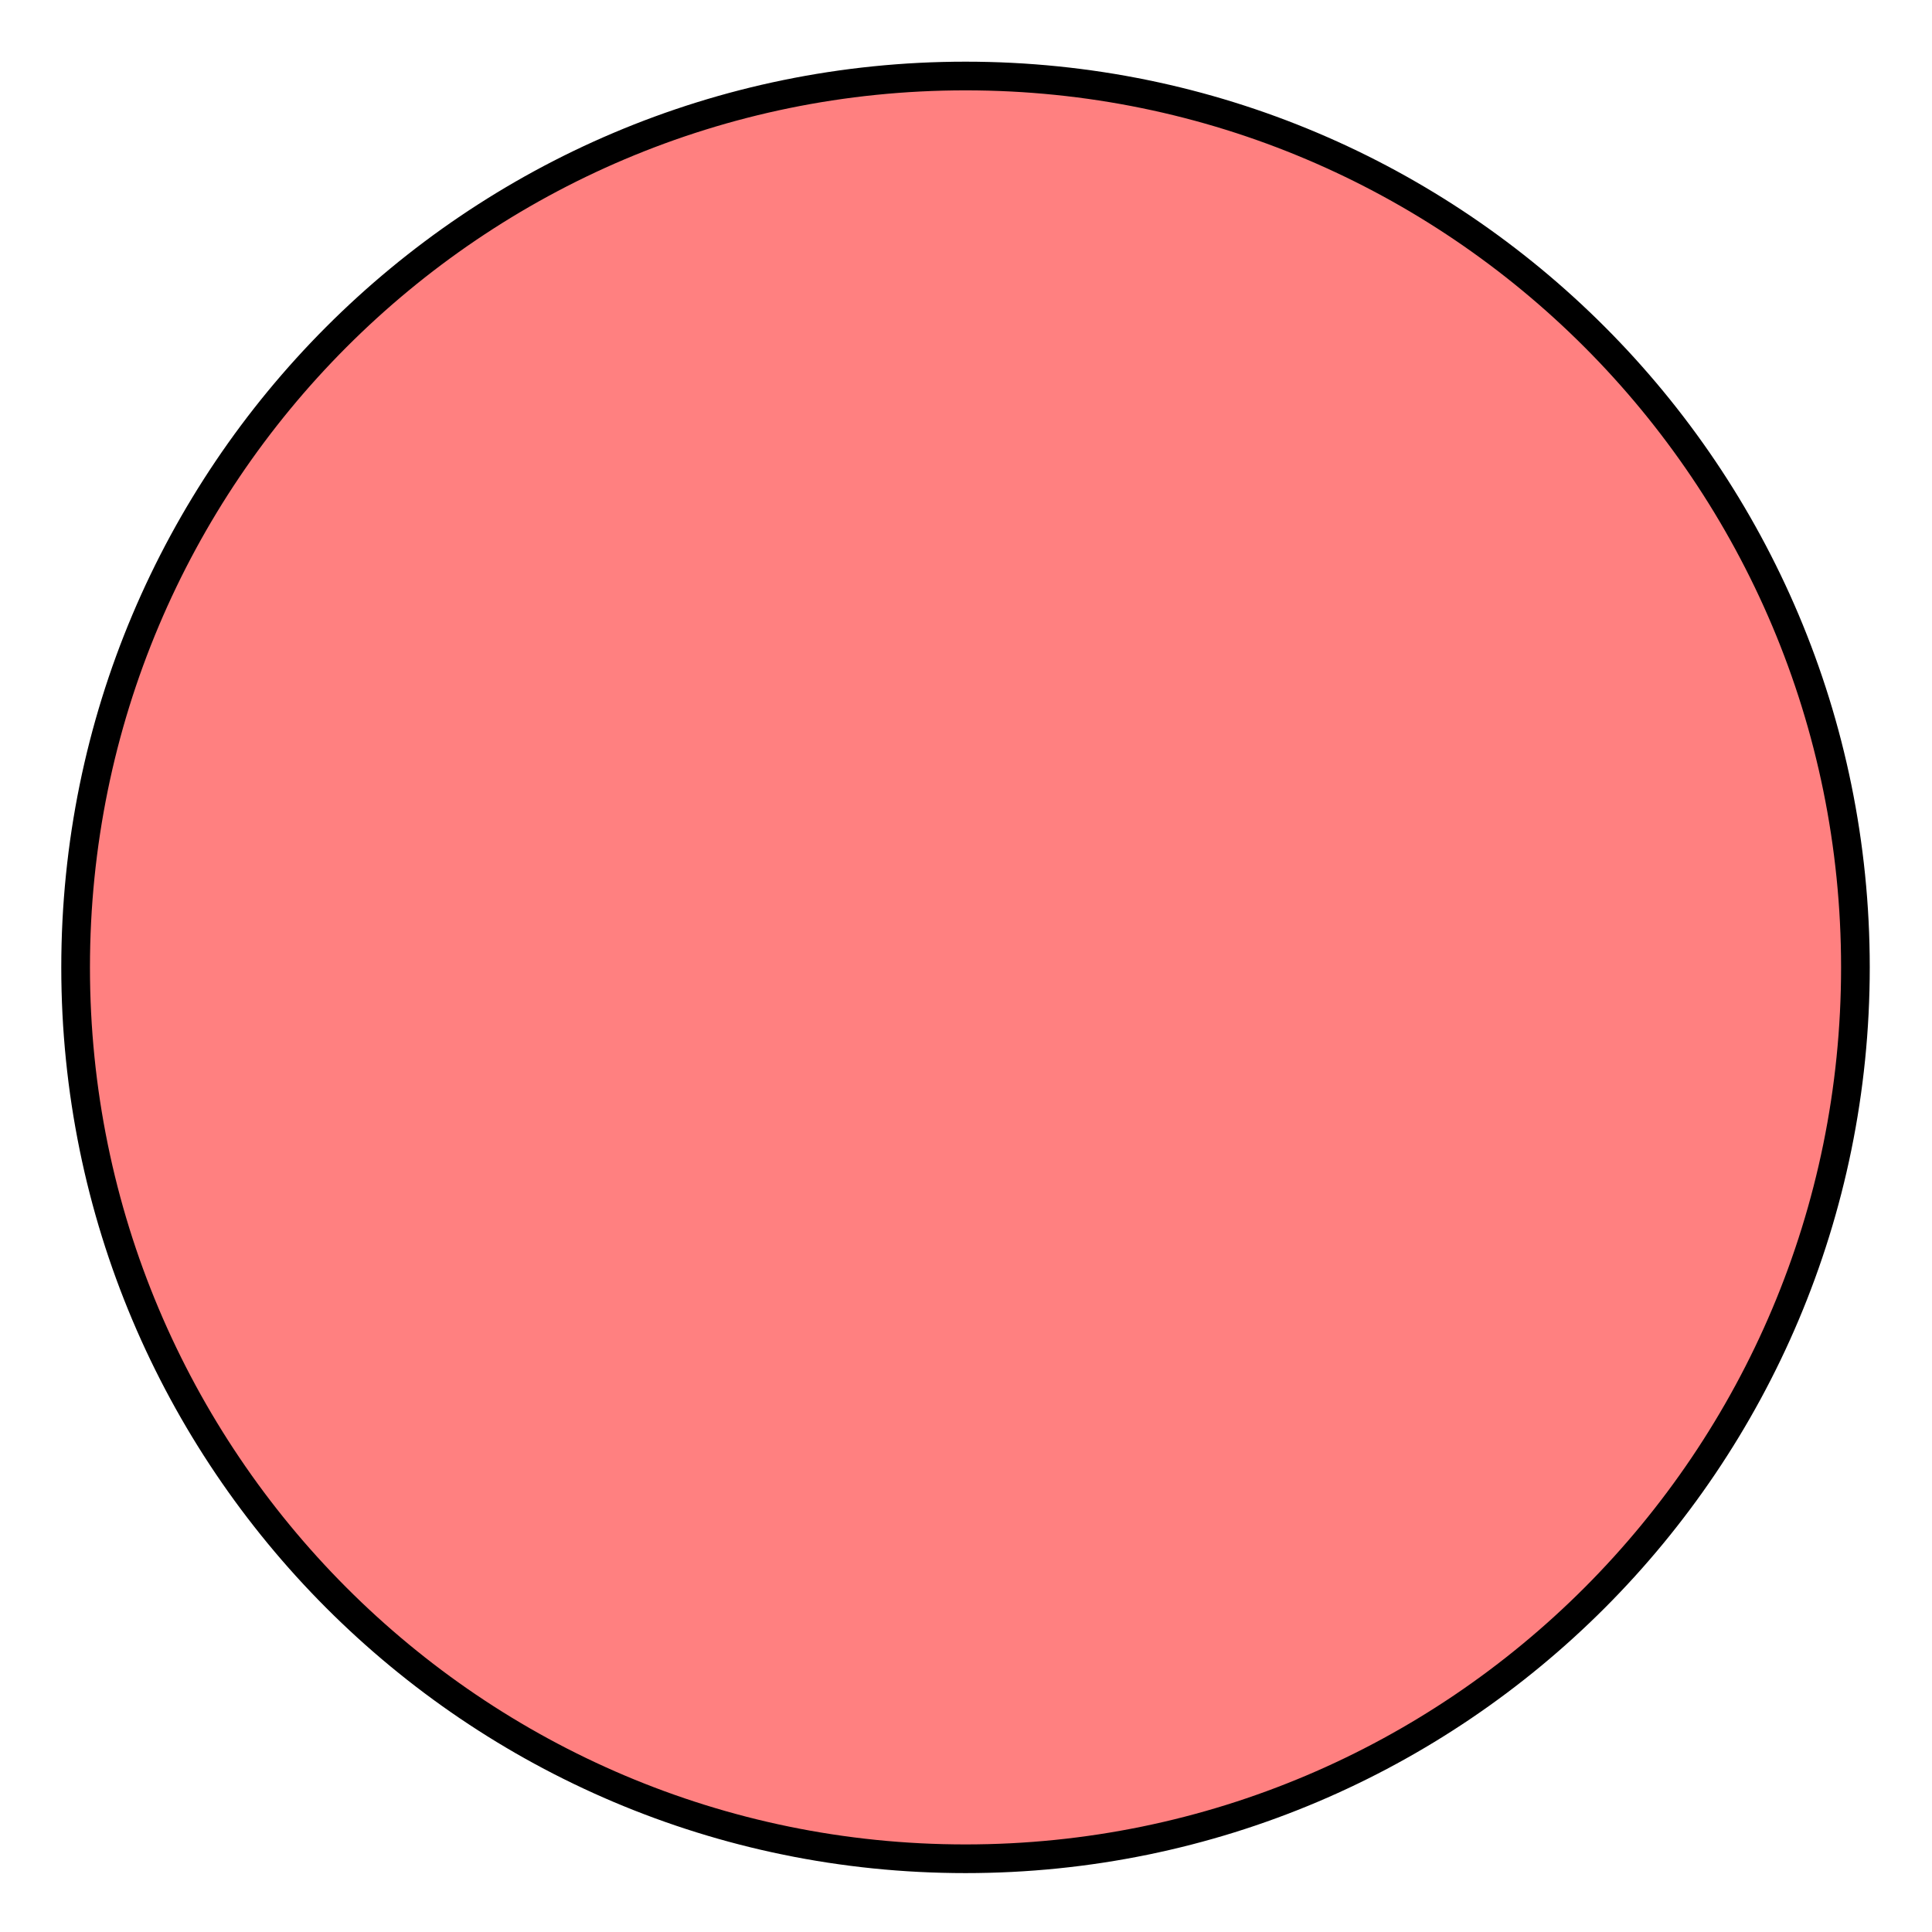
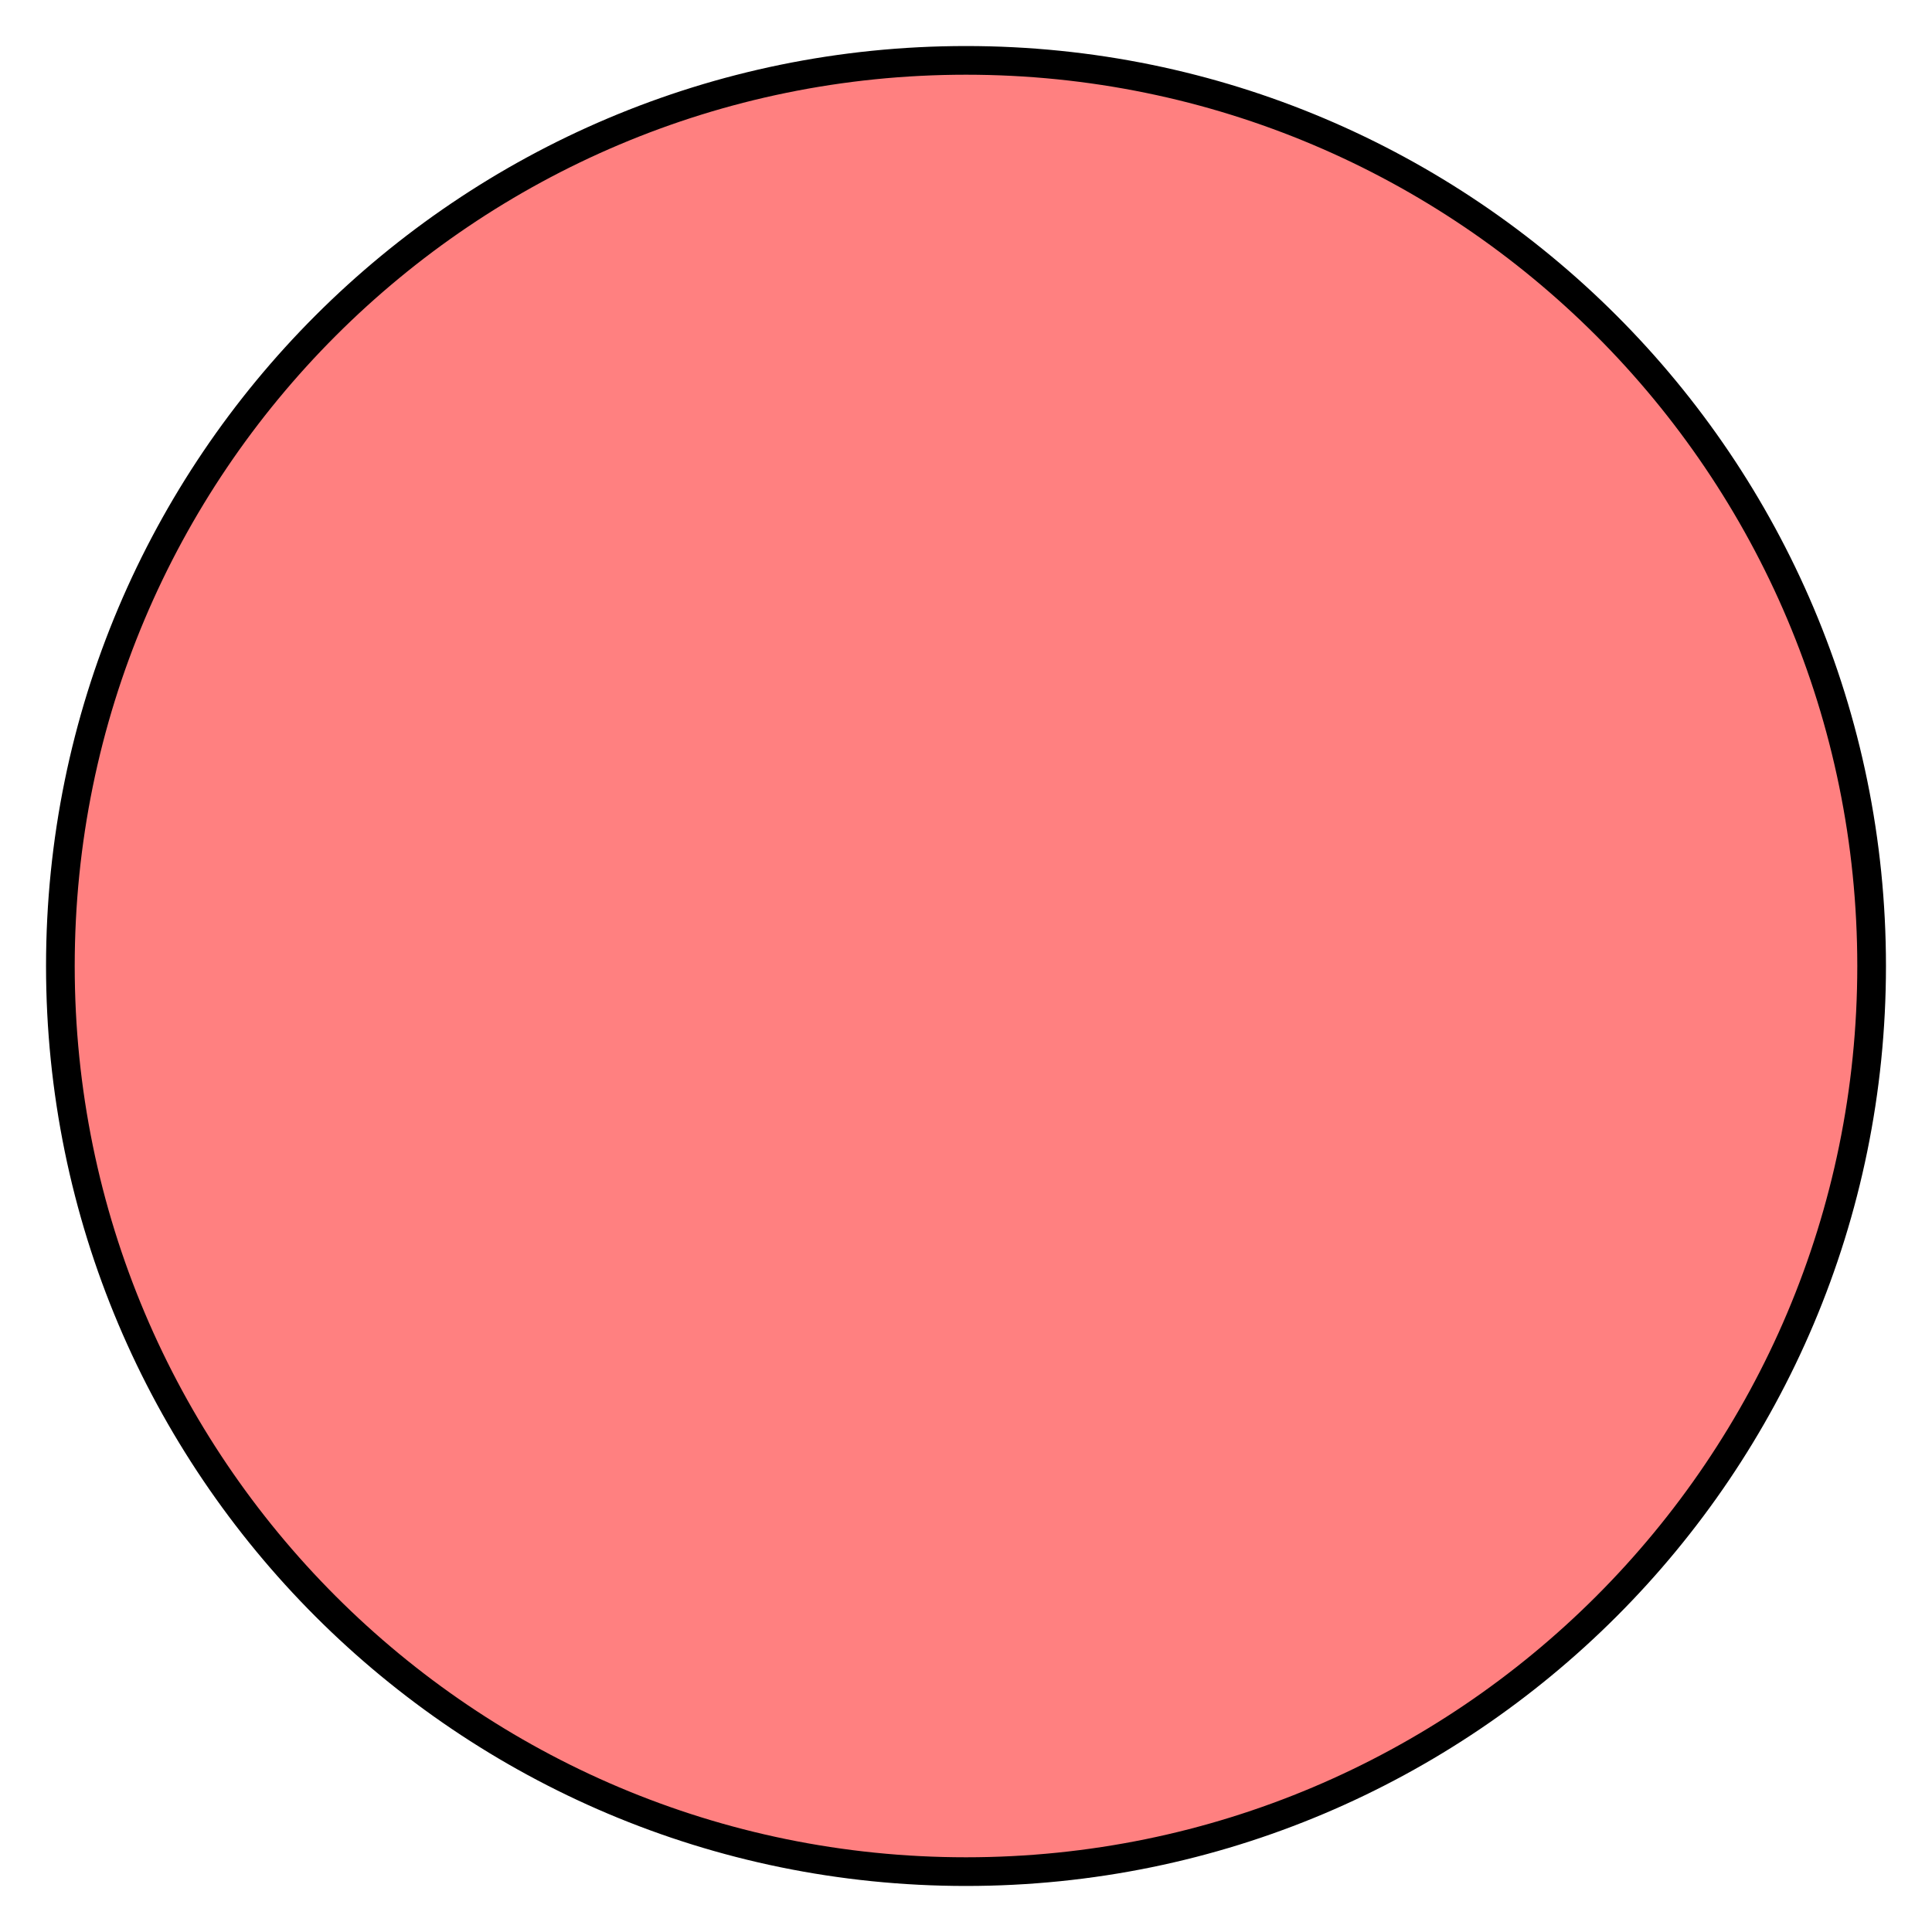
<svg xmlns="http://www.w3.org/2000/svg" version="1.1" viewBox="0 0 64 64">
-   <ellipse cx="31.984" cy="32.046" rx="29.479" ry="29.528" fill="#ff8080" stroke="#000" stroke-linecap="round" stroke-linejoin="round" stroke-width=".95" />
+   <circle cx="32" cy="32" r="30" fill="#ff8080" stroke="#000" stroke-linecap="round" stroke-linejoin="round" stroke-width=".95" />
</svg>
